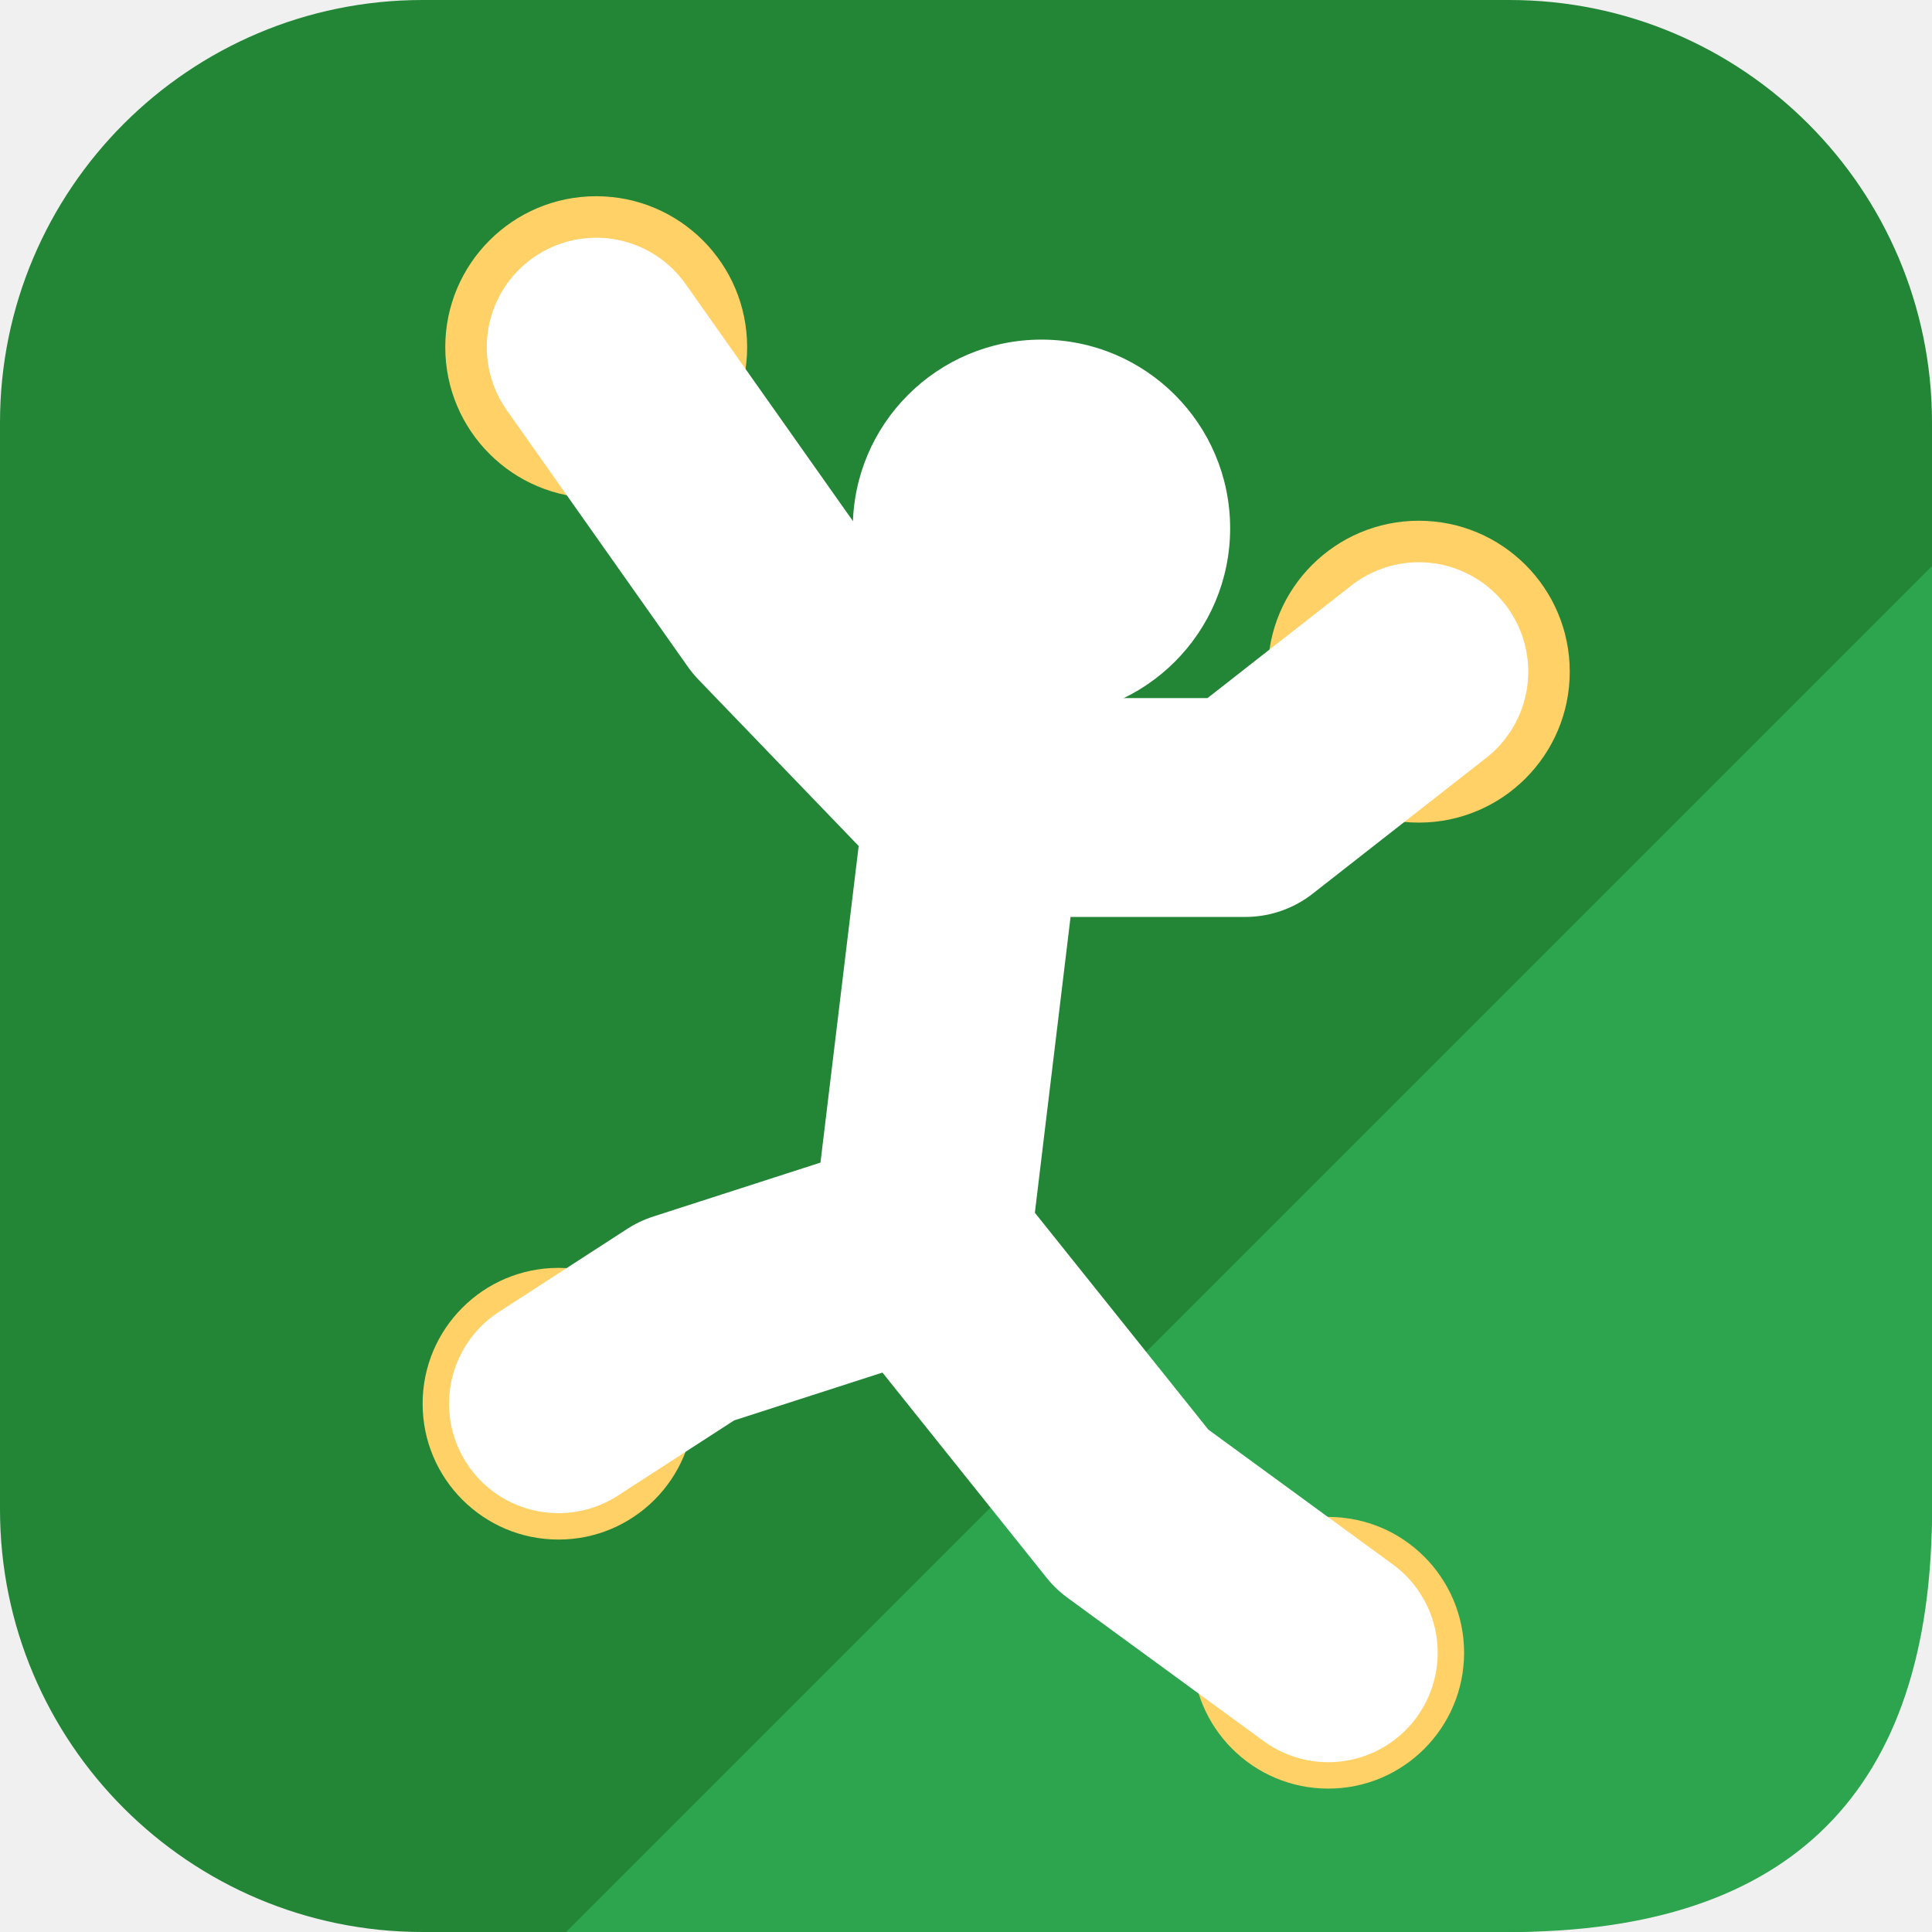
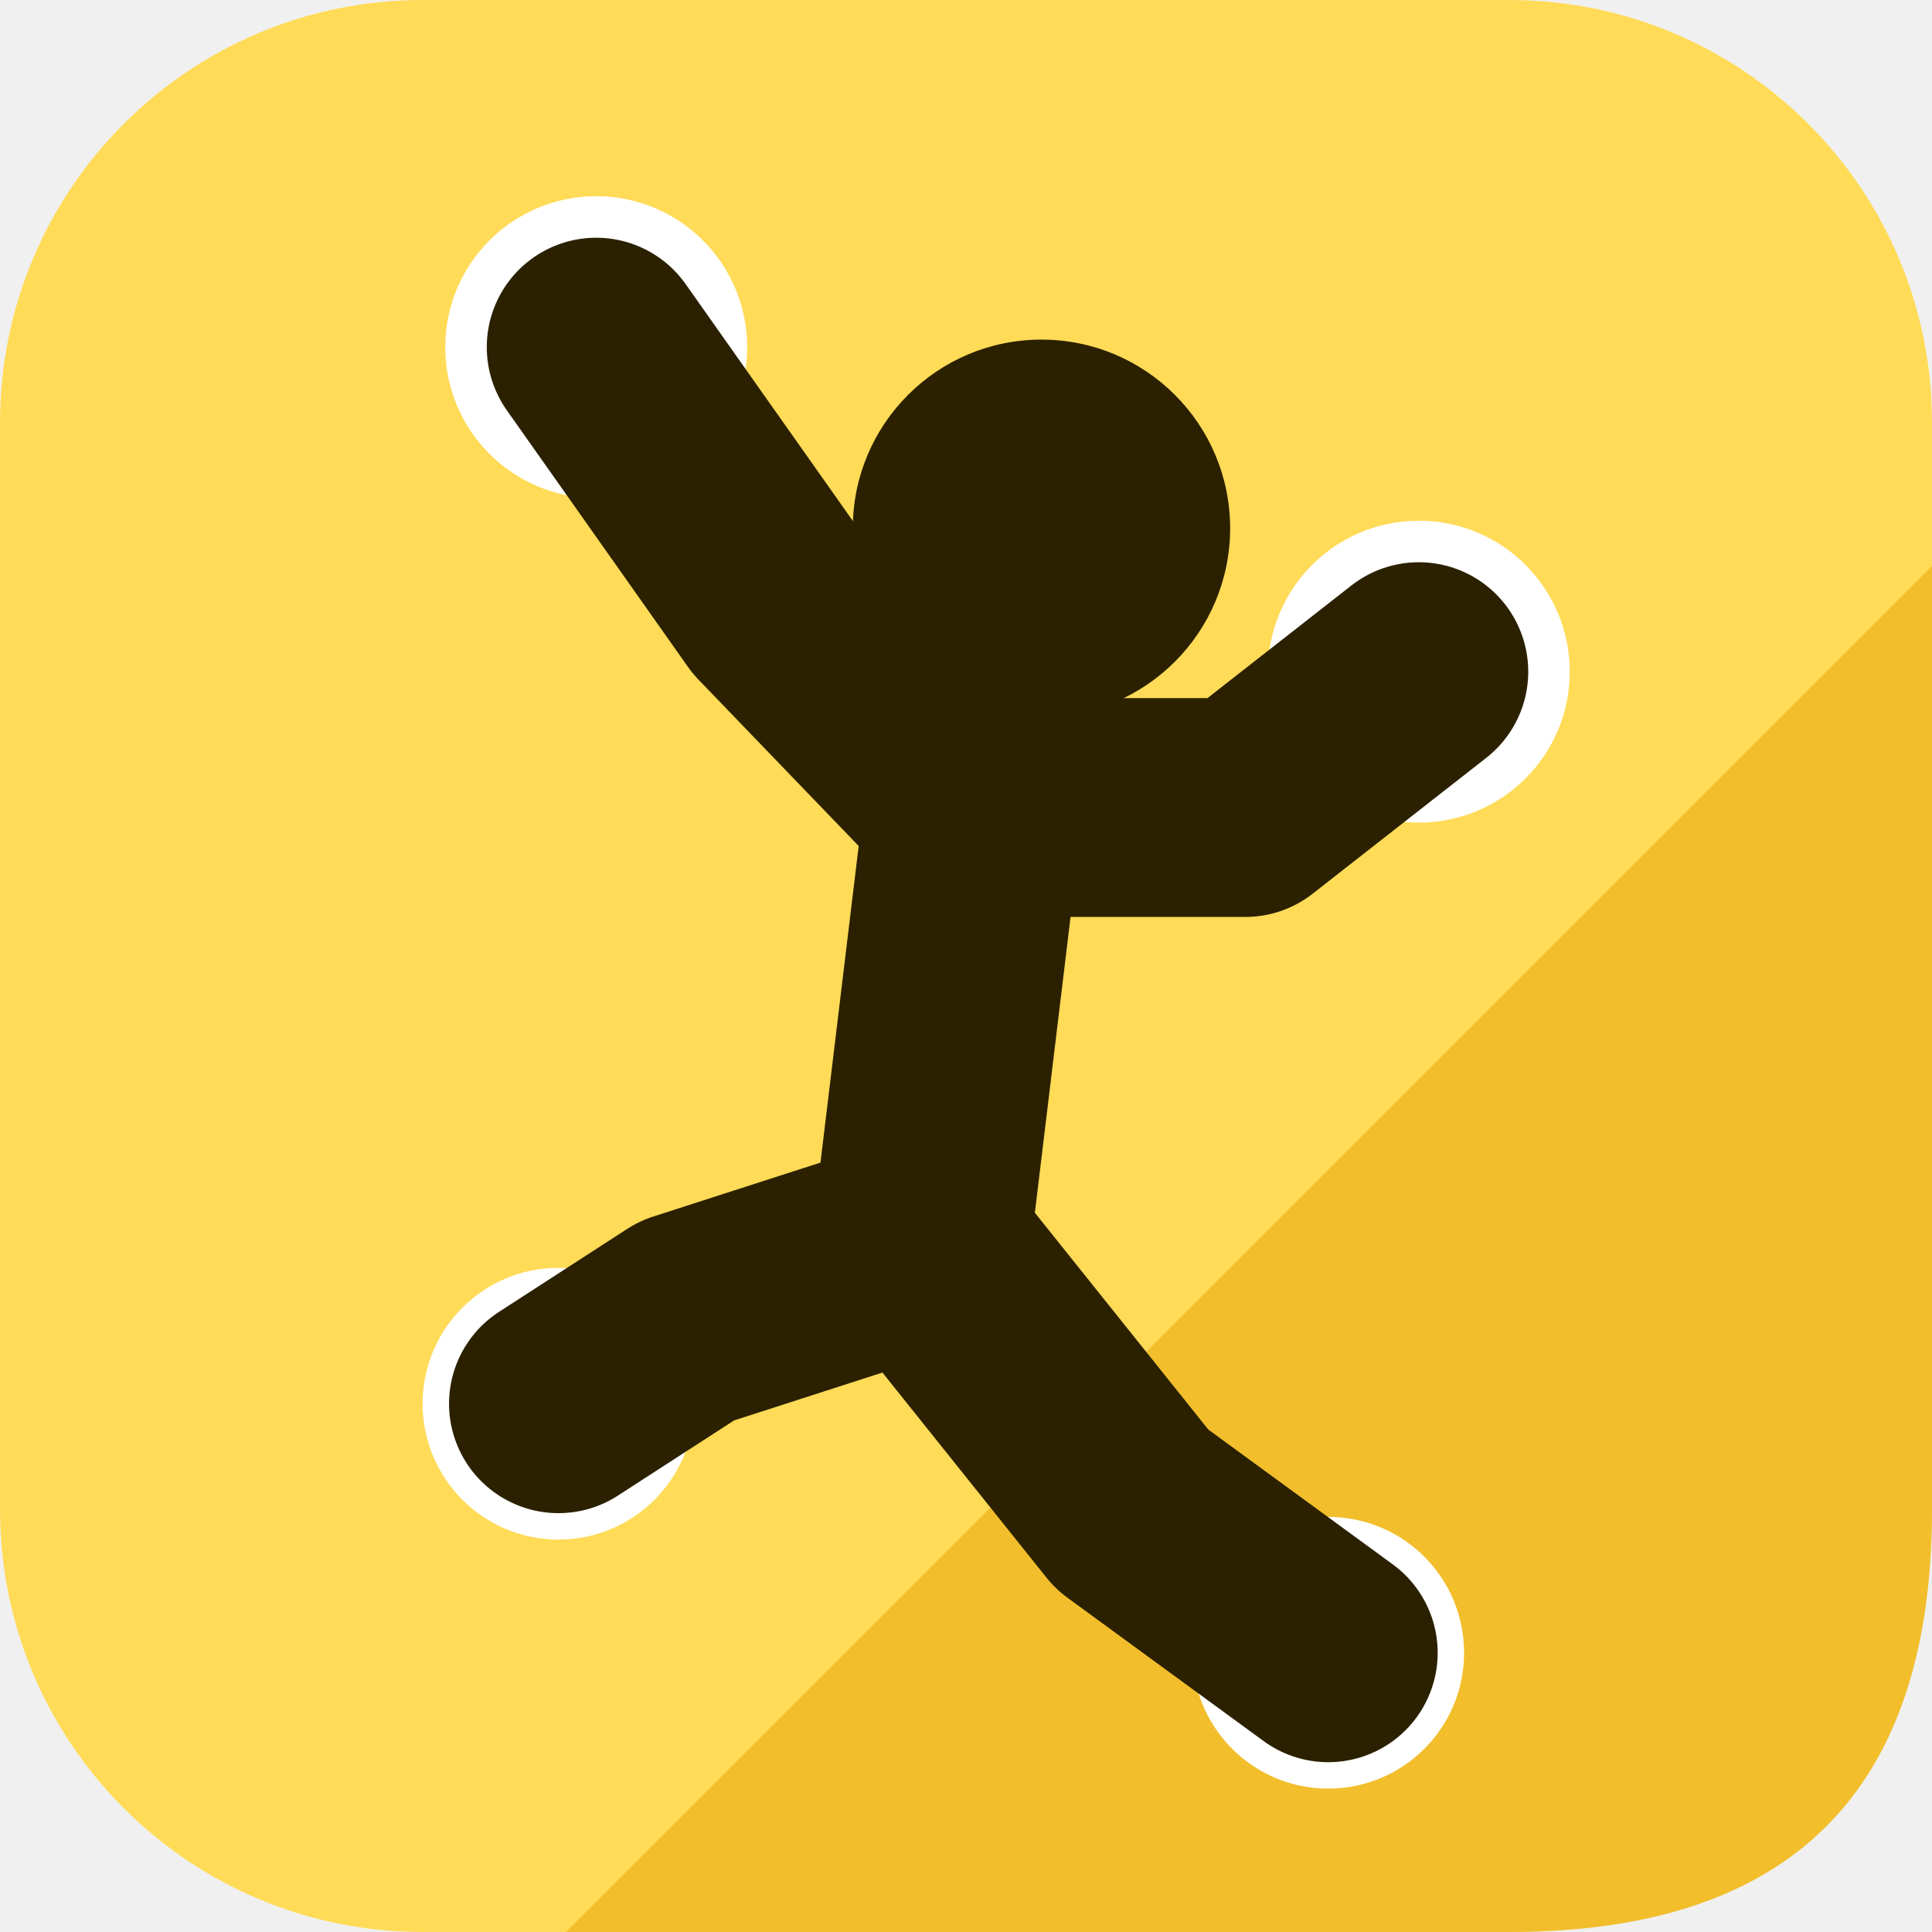
<svg xmlns="http://www.w3.org/2000/svg" viewBox="0 0 512 512">
-   <rect width="512" height="512" rx="112" fill="#238636" />
-   <path d="M512 150 L512 400 Q512 512 400 512 L150 512 Z" fill="#2da44e" />
-   <g fill="#ffd166">
+   <rect width="512" height="512" rx="112" fill="#FFDB58" />
+   <path d="M512 150 L512 400 Q512 512 400 512 L150 512 Z" fill="#F2BE2C" />
+   <g fill="#ffffff">
    <circle cx="158" cy="92" r="40" />
    <circle cx="376" cy="178" r="40" />
    <circle cx="148" cy="372" r="36" />
    <circle cx="352" cy="438" r="36" />
  </g>
-   <g fill="none" stroke="#fff" stroke-width="58" stroke-linecap="round" stroke-linejoin="round">
+   <g fill="none" stroke="#2b2100" stroke-width="58" stroke-linecap="round" stroke-linejoin="round">
    <path d="M258 214 L244 330" />
    <path d="M258 214 L206 160 L158 92" />
    <path d="M258 214 L330 214 L376 178" />
    <path d="M244 330 L182 350 L148 372" />
    <path d="M244 330 L300 400 L352 438" />
  </g>
-   <circle cx="276" cy="140" r="50" fill="#fff" />
+   <circle cx="276" cy="140" r="50" fill="#2b2100" />
</svg>
